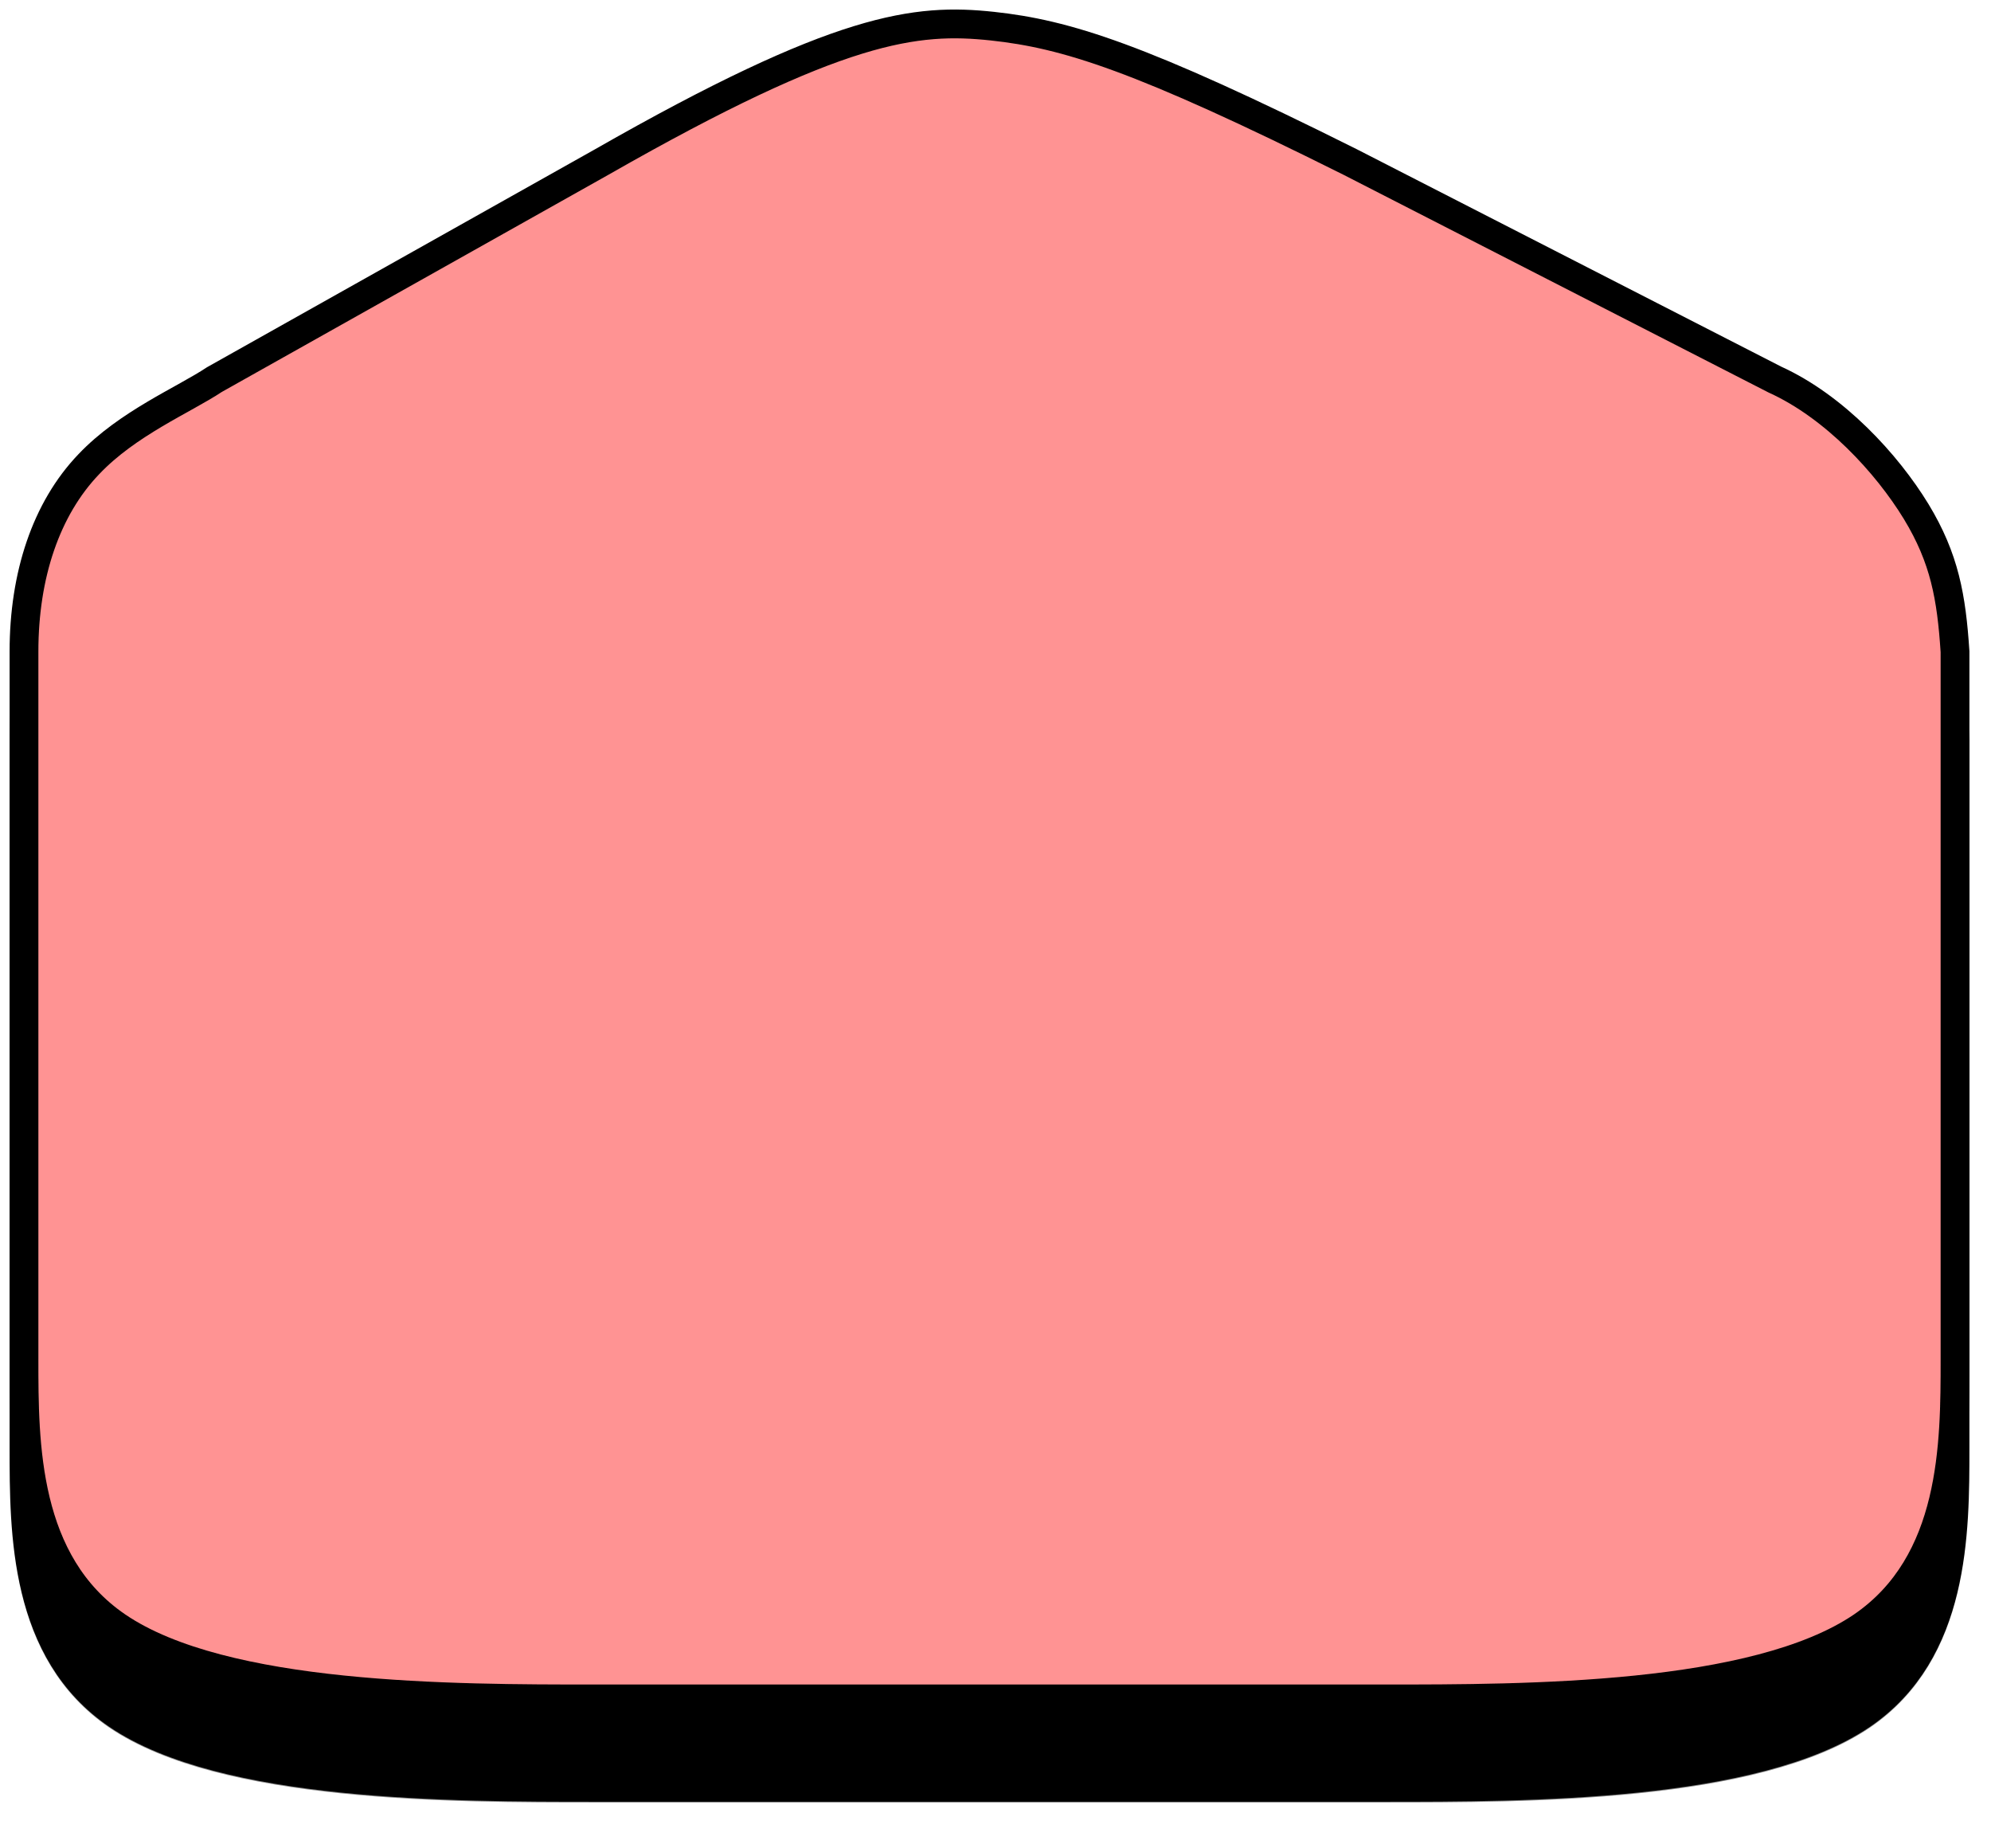
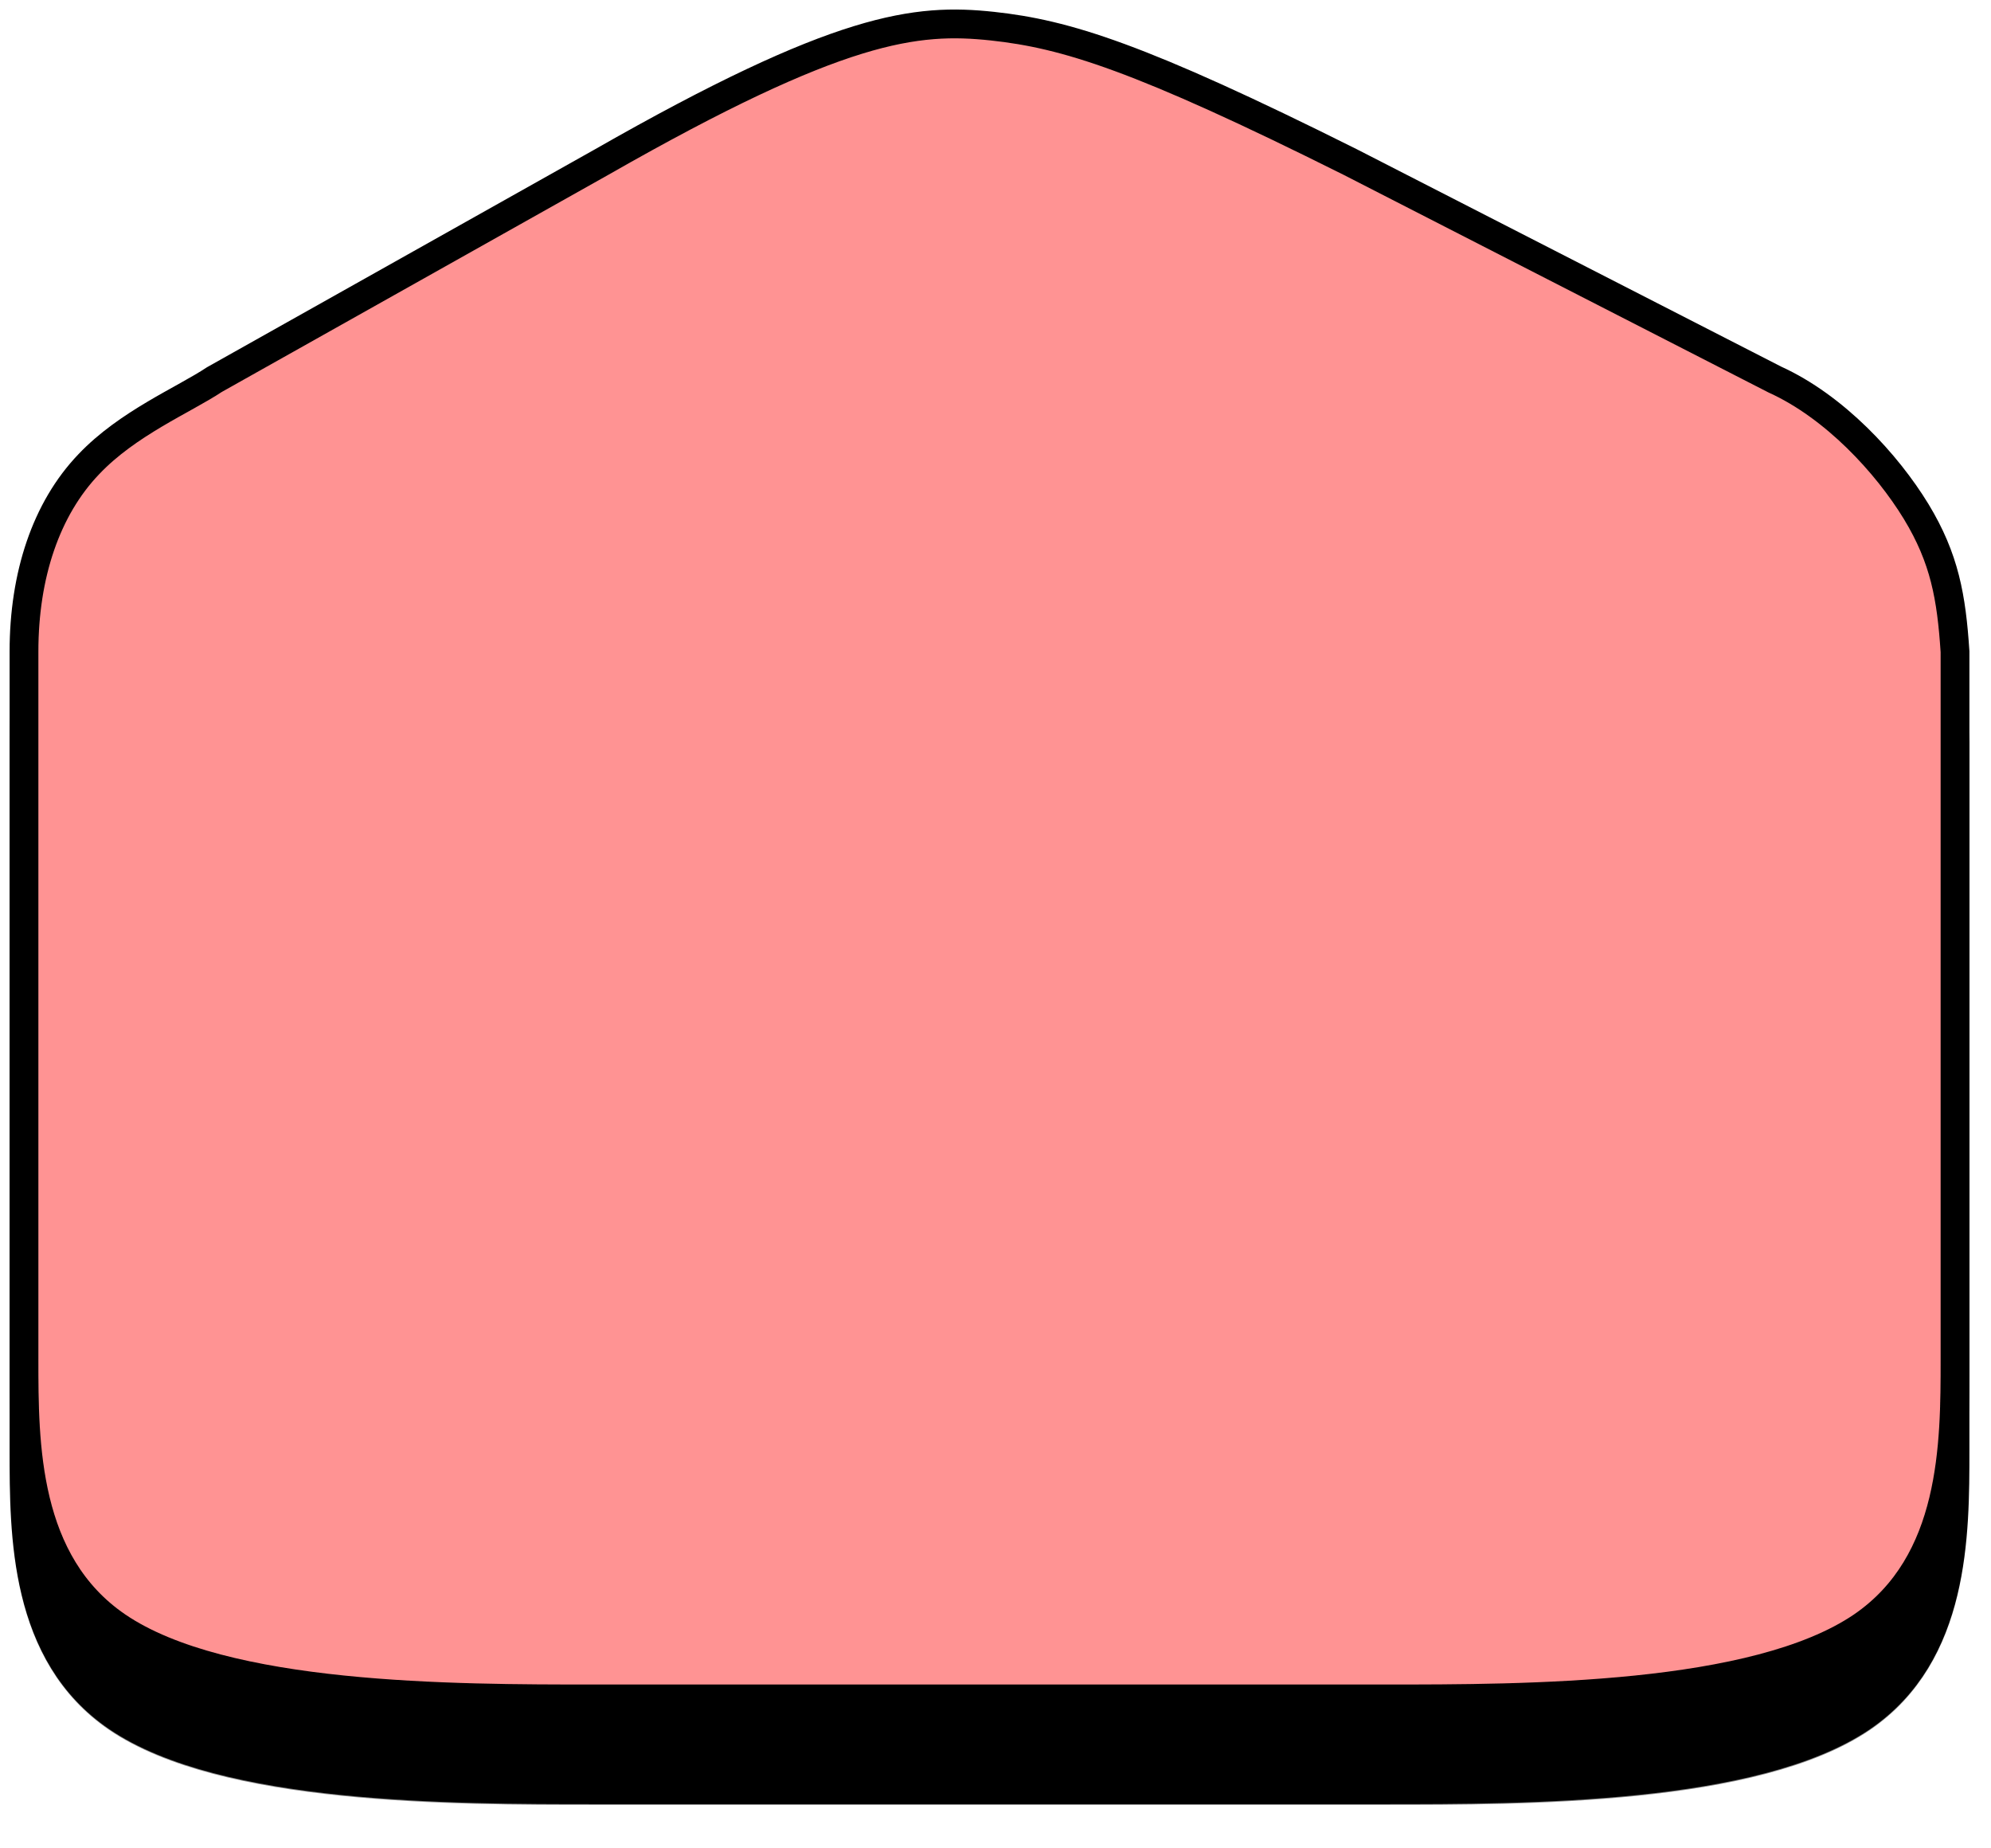
<svg xmlns="http://www.w3.org/2000/svg" width="83" height="77">
  <filter id="f1">
-     <feDropShadow dx="0" dy="3.7" color="#000000" stdDeviation="0.0" />
+     <feDropShadow dx="0" dy="3.8" color="#000000" stdDeviation="0.0" />
  </filter>
  <g transform="translate(1,-1)">
    <path d="M80.5 57.64 L80.5 28.16 C80.35 25.89 80.07 24.28 78.88 22.32 C77.66 20.32 75.48 17.95 72.99 16.82 L55.28 7.75        C46.49 3.36 43.43 2.42 40.37 2.09 C37.19 1.75 34.02 2.08 24.09 7.75 L7.94 16.82 C6.66 17.67 4.32 18.64 2.7        20.35 C0.92 22.21 0 24.97 0 28.16 L0 57.64 C0 61.18 -0 66.14 3.89 68.79 C8.33 71.81 17.86 71.81 23.81 71.81        L56.69 71.81 C62.65 71.81 72.17 71.81 76.62 68.79 C80.5 66.14 80.5 61.18 80.5 57.64 z" fill="#ff9393" stroke-width="1.2" stroke="#000000" filter="url(#f1)" />
  </g>
</svg>
